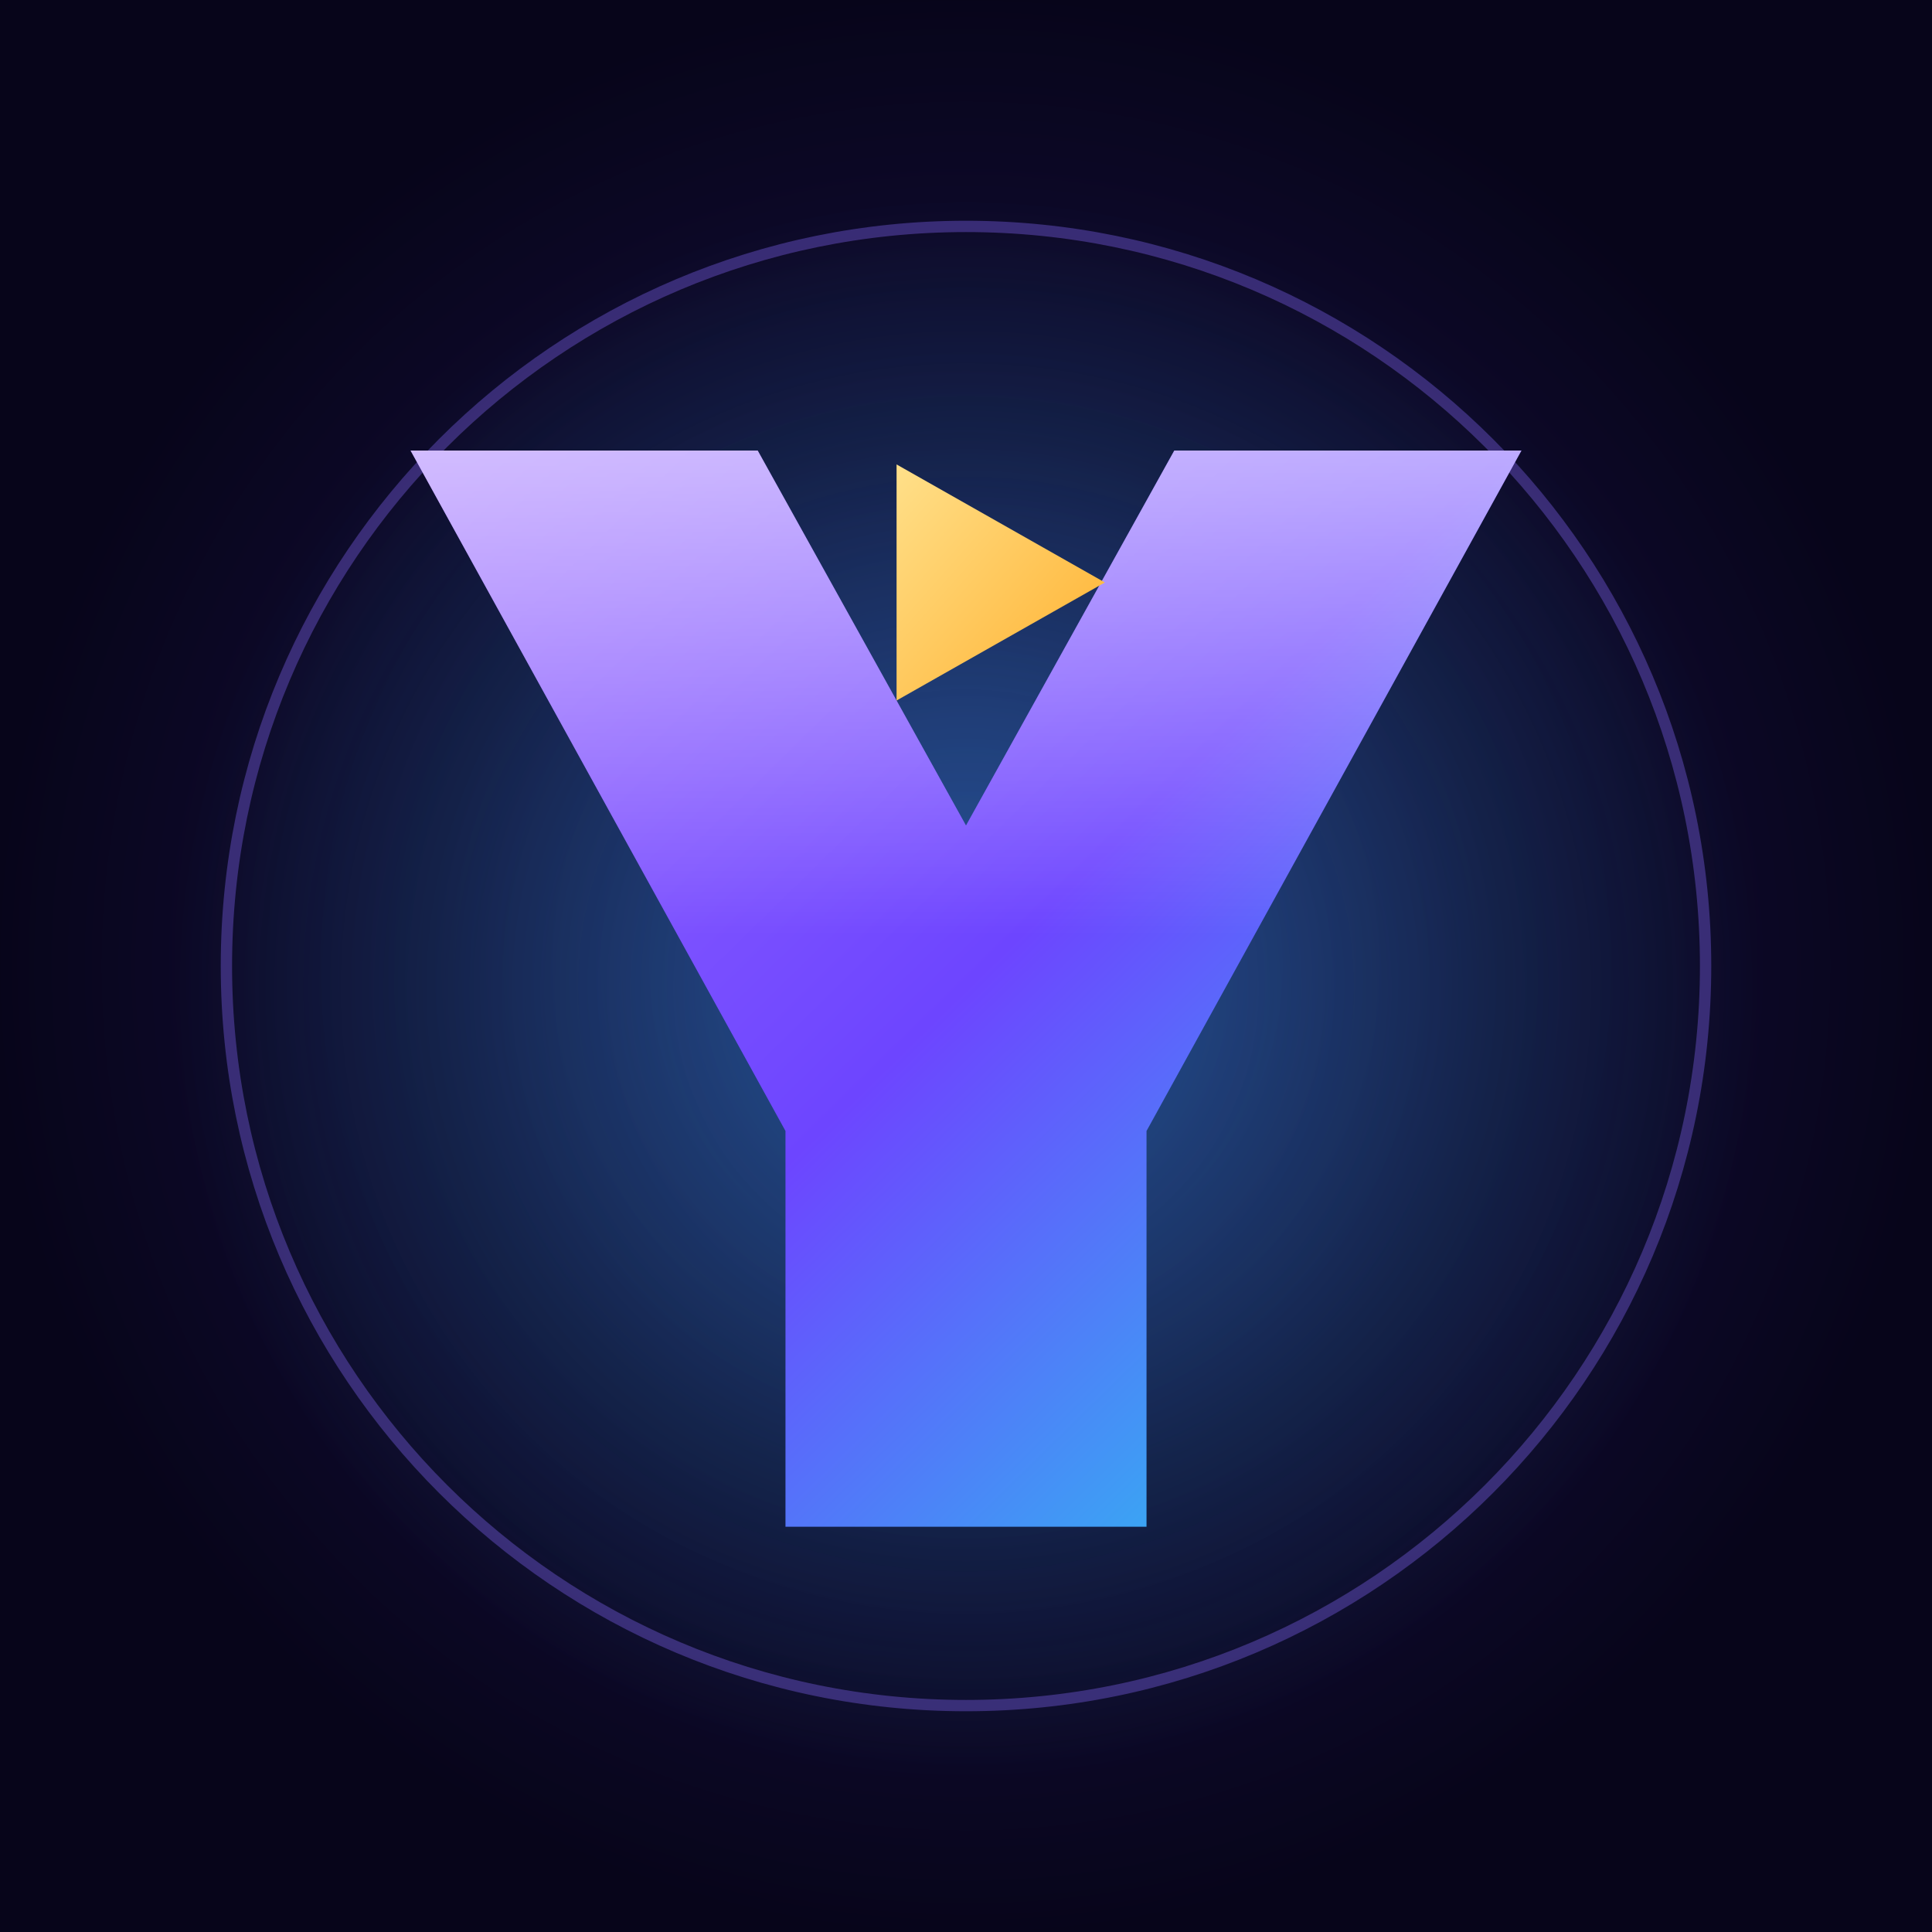
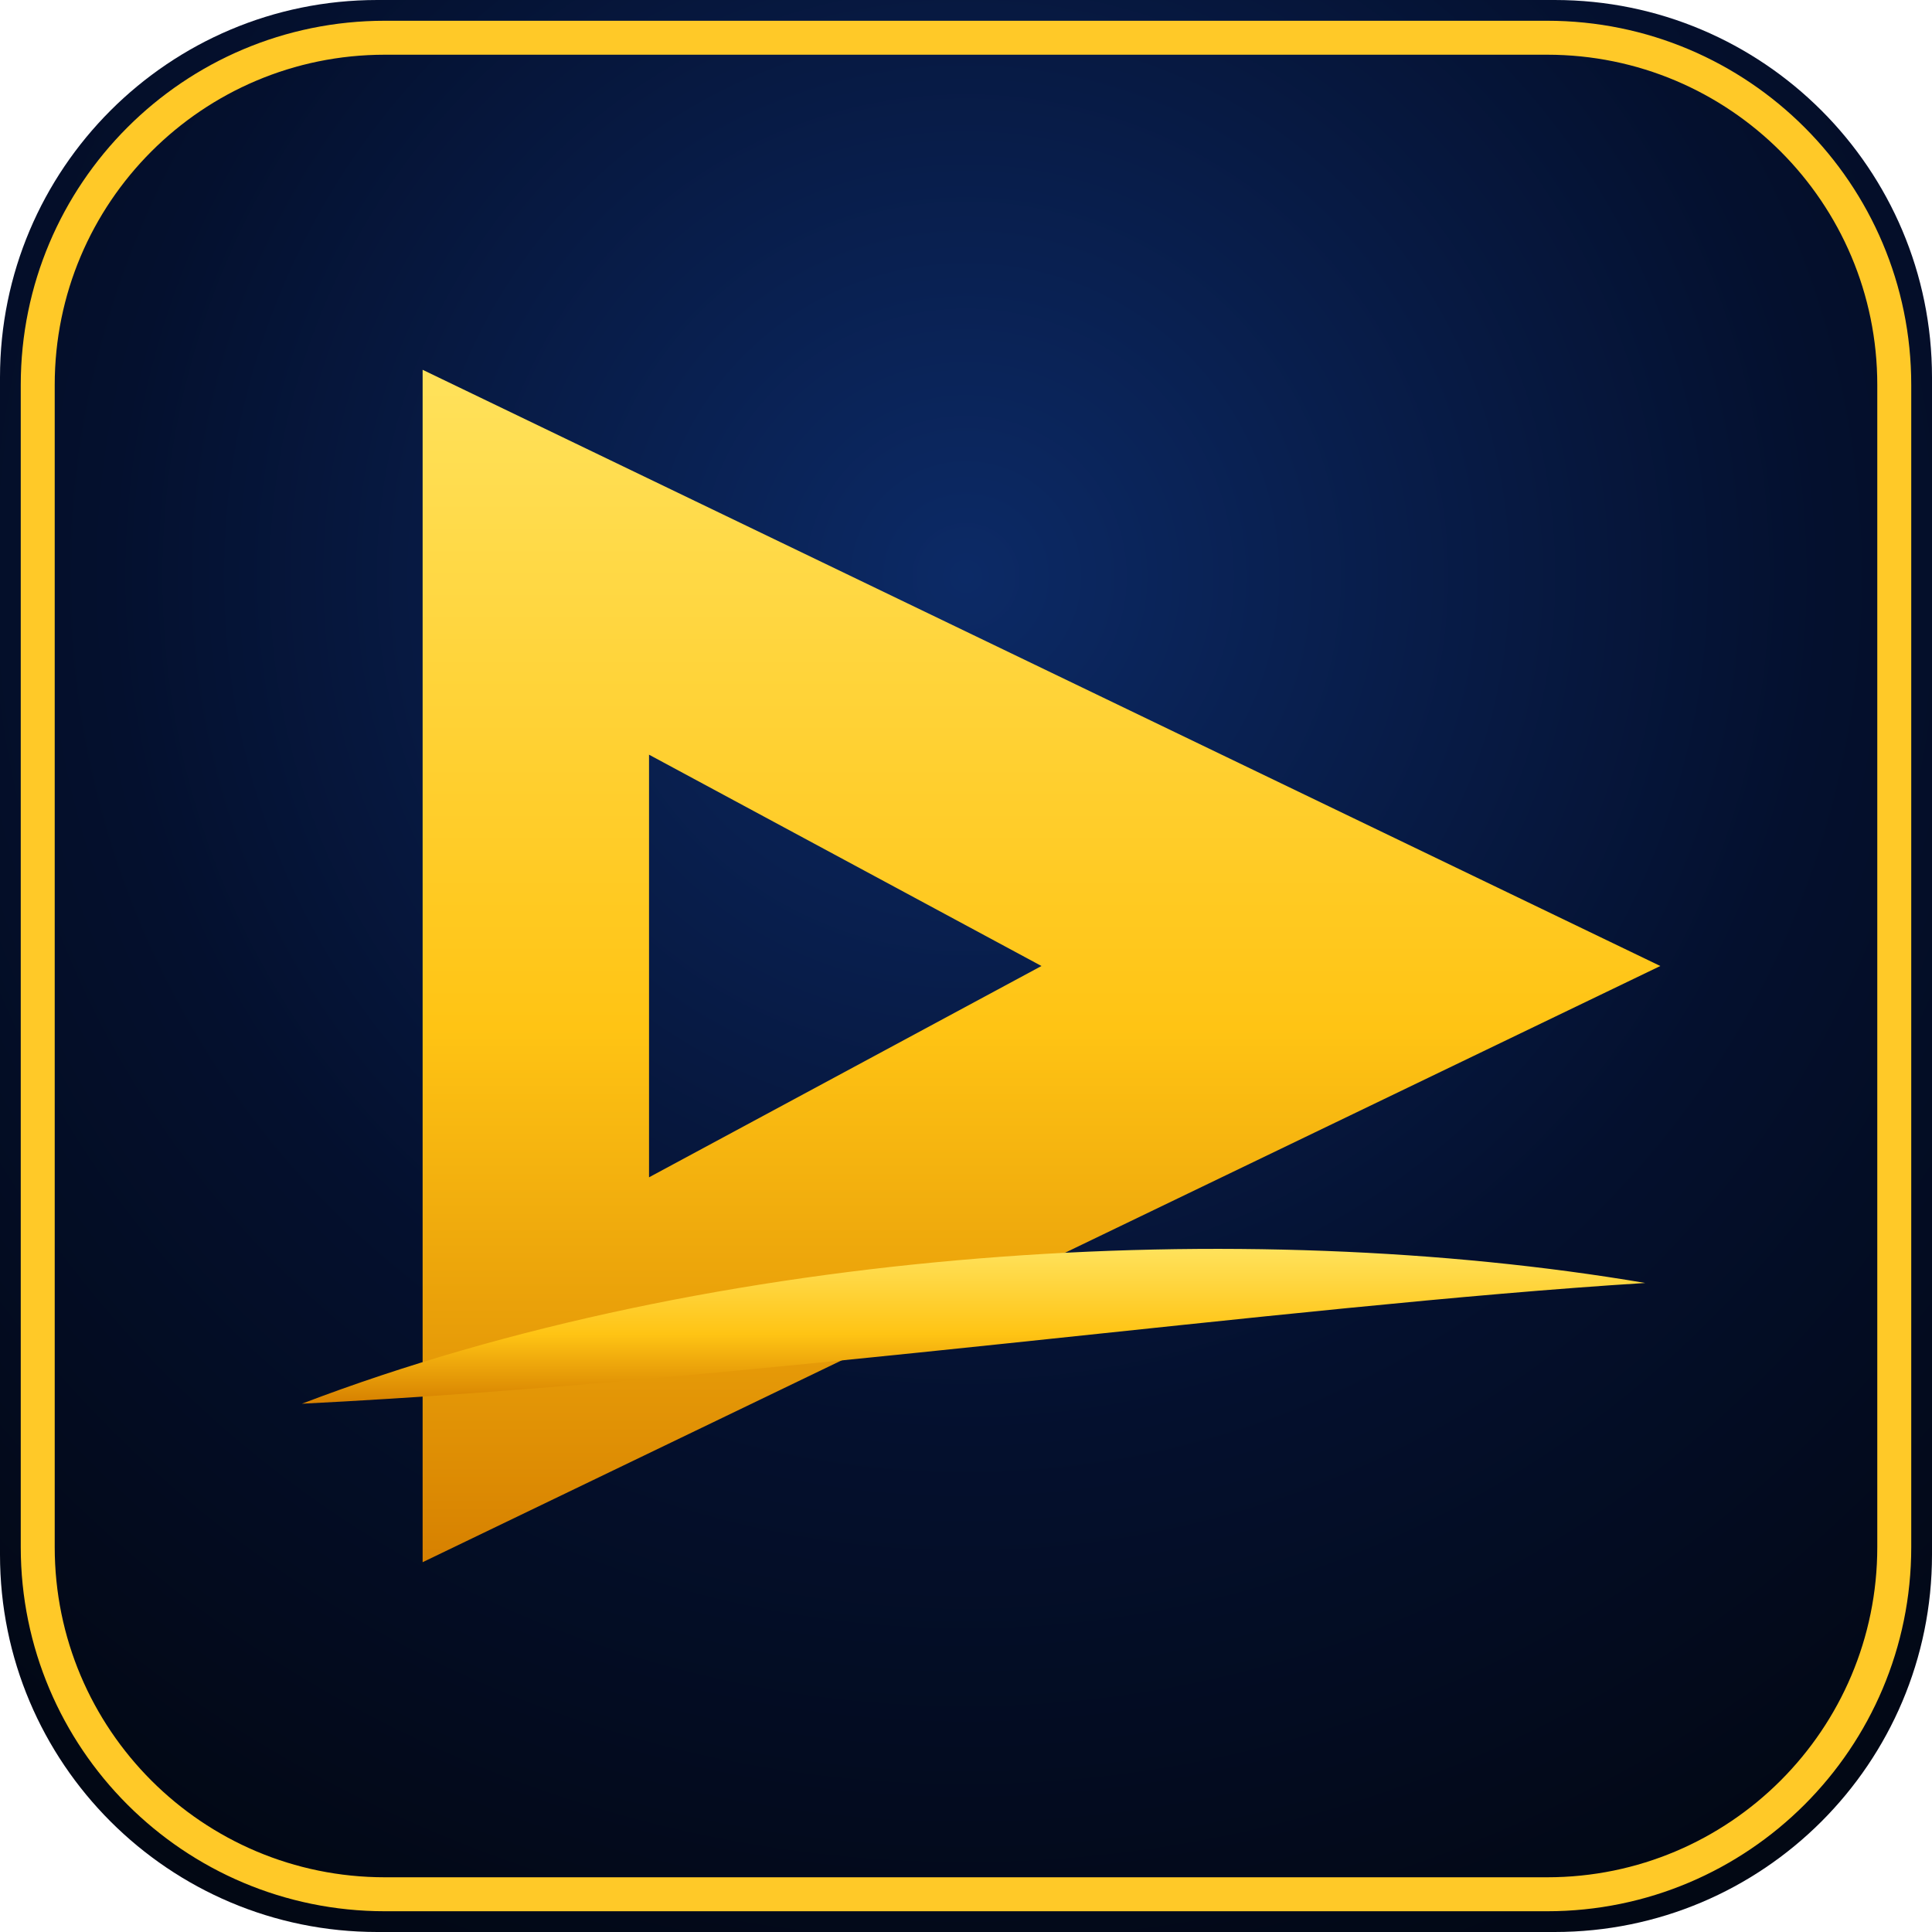
<svg xmlns="http://www.w3.org/2000/svg" viewBox="0 0 512 512">
  <defs>
-     <radialGradient id="bg" cx="50%" cy="50%" r="50%">
-       <stop offset="0" stop-color="#2a1670" />
-       <stop offset=".55" stop-color="#120b34" />
-       <stop offset="1" stop-color="#07051a" />
+     <radialGradient id="bg" cx="50%" cy="30%" r="80%">
+       <stop offset="0" stop-color="#0c2a66" />
+       <stop offset=".55" stop-color="#04102e" />
+       <stop offset="1" stop-color="#020712" />
    </radialGradient>
-     <linearGradient id="gy" x1="0" y1="0" x2="1" y2="1">
-       <stop offset="0" stop-color="#9b6bff" />
-       <stop offset=".5" stop-color="#6d45ff" />
-       <stop offset="1" stop-color="#22d3ee" />
+     <linearGradient id="g" x1="0" y1="0" x2="0" y2="1">
+       <stop offset="0" stop-color="#ffe25c" />
+       <stop offset=".55" stop-color="#ffc414" />
+       <stop offset="1" stop-color="#d68000" />
    </linearGradient>
-     <linearGradient id="gs" x1="0" y1="0" x2="0" y2="1">
-       <stop offset="0" stop-color="#fff" stop-opacity=".55" />
-       <stop offset=".45" stop-color="#fff" stop-opacity="0" />
-     </linearGradient>
-     <linearGradient id="gp" x1="0" y1="0" x2="1" y2="1">
-       <stop offset="0" stop-color="#ffe08a" />
-       <stop offset="1" stop-color="#ffb02e" />
-     </linearGradient>
-     <radialGradient id="glow" cx="50%" cy="50%" r="50%">
-       <stop offset="0" stop-color="#22d3ee" stop-opacity=".35" />
-       <stop offset="1" stop-color="#22d3ee" stop-opacity="0" />
-     </radialGradient>
  </defs>
-   <rect width="512" height="512" fill="url(#bg)" />
-   <circle cx="256" cy="262" r="210" fill="url(#glow)" />
-   <circle cx="256" cy="256" r="196" fill="none" stroke="#8b6cff" stroke-opacity=".35" stroke-width="3" />
-   <g transform="translate(256 262) scale(.92) translate(-256 -259)">
-     <path d="M96 104H196L256 212L316 104H416L308 300V414H204V300Z" fill="url(#gy)" />
-     <path d="M96 104H196L256 212L316 104H416L308 300V414H204V300Z" fill="url(#gs)" />
-     <path d="M236 108V176L296 142Z" fill="url(#gp)" />
-   </g>
+   <rect width="512" height="512" rx="100" fill="url(#bg)" />
+   <rect x="10" y="10" width="492" height="492" rx="92" fill="none" stroke="#ffc928" stroke-width="9" />
+   <path fill="url(#g)" fill-rule="evenodd" d="M112 98V414L440 256ZM172 200V312L276 256Z" />
+   <path fill="url(#g)" d="M80 372C190 330 330 322 436 340C340 346 200 366 80 372Z" />
</svg>
